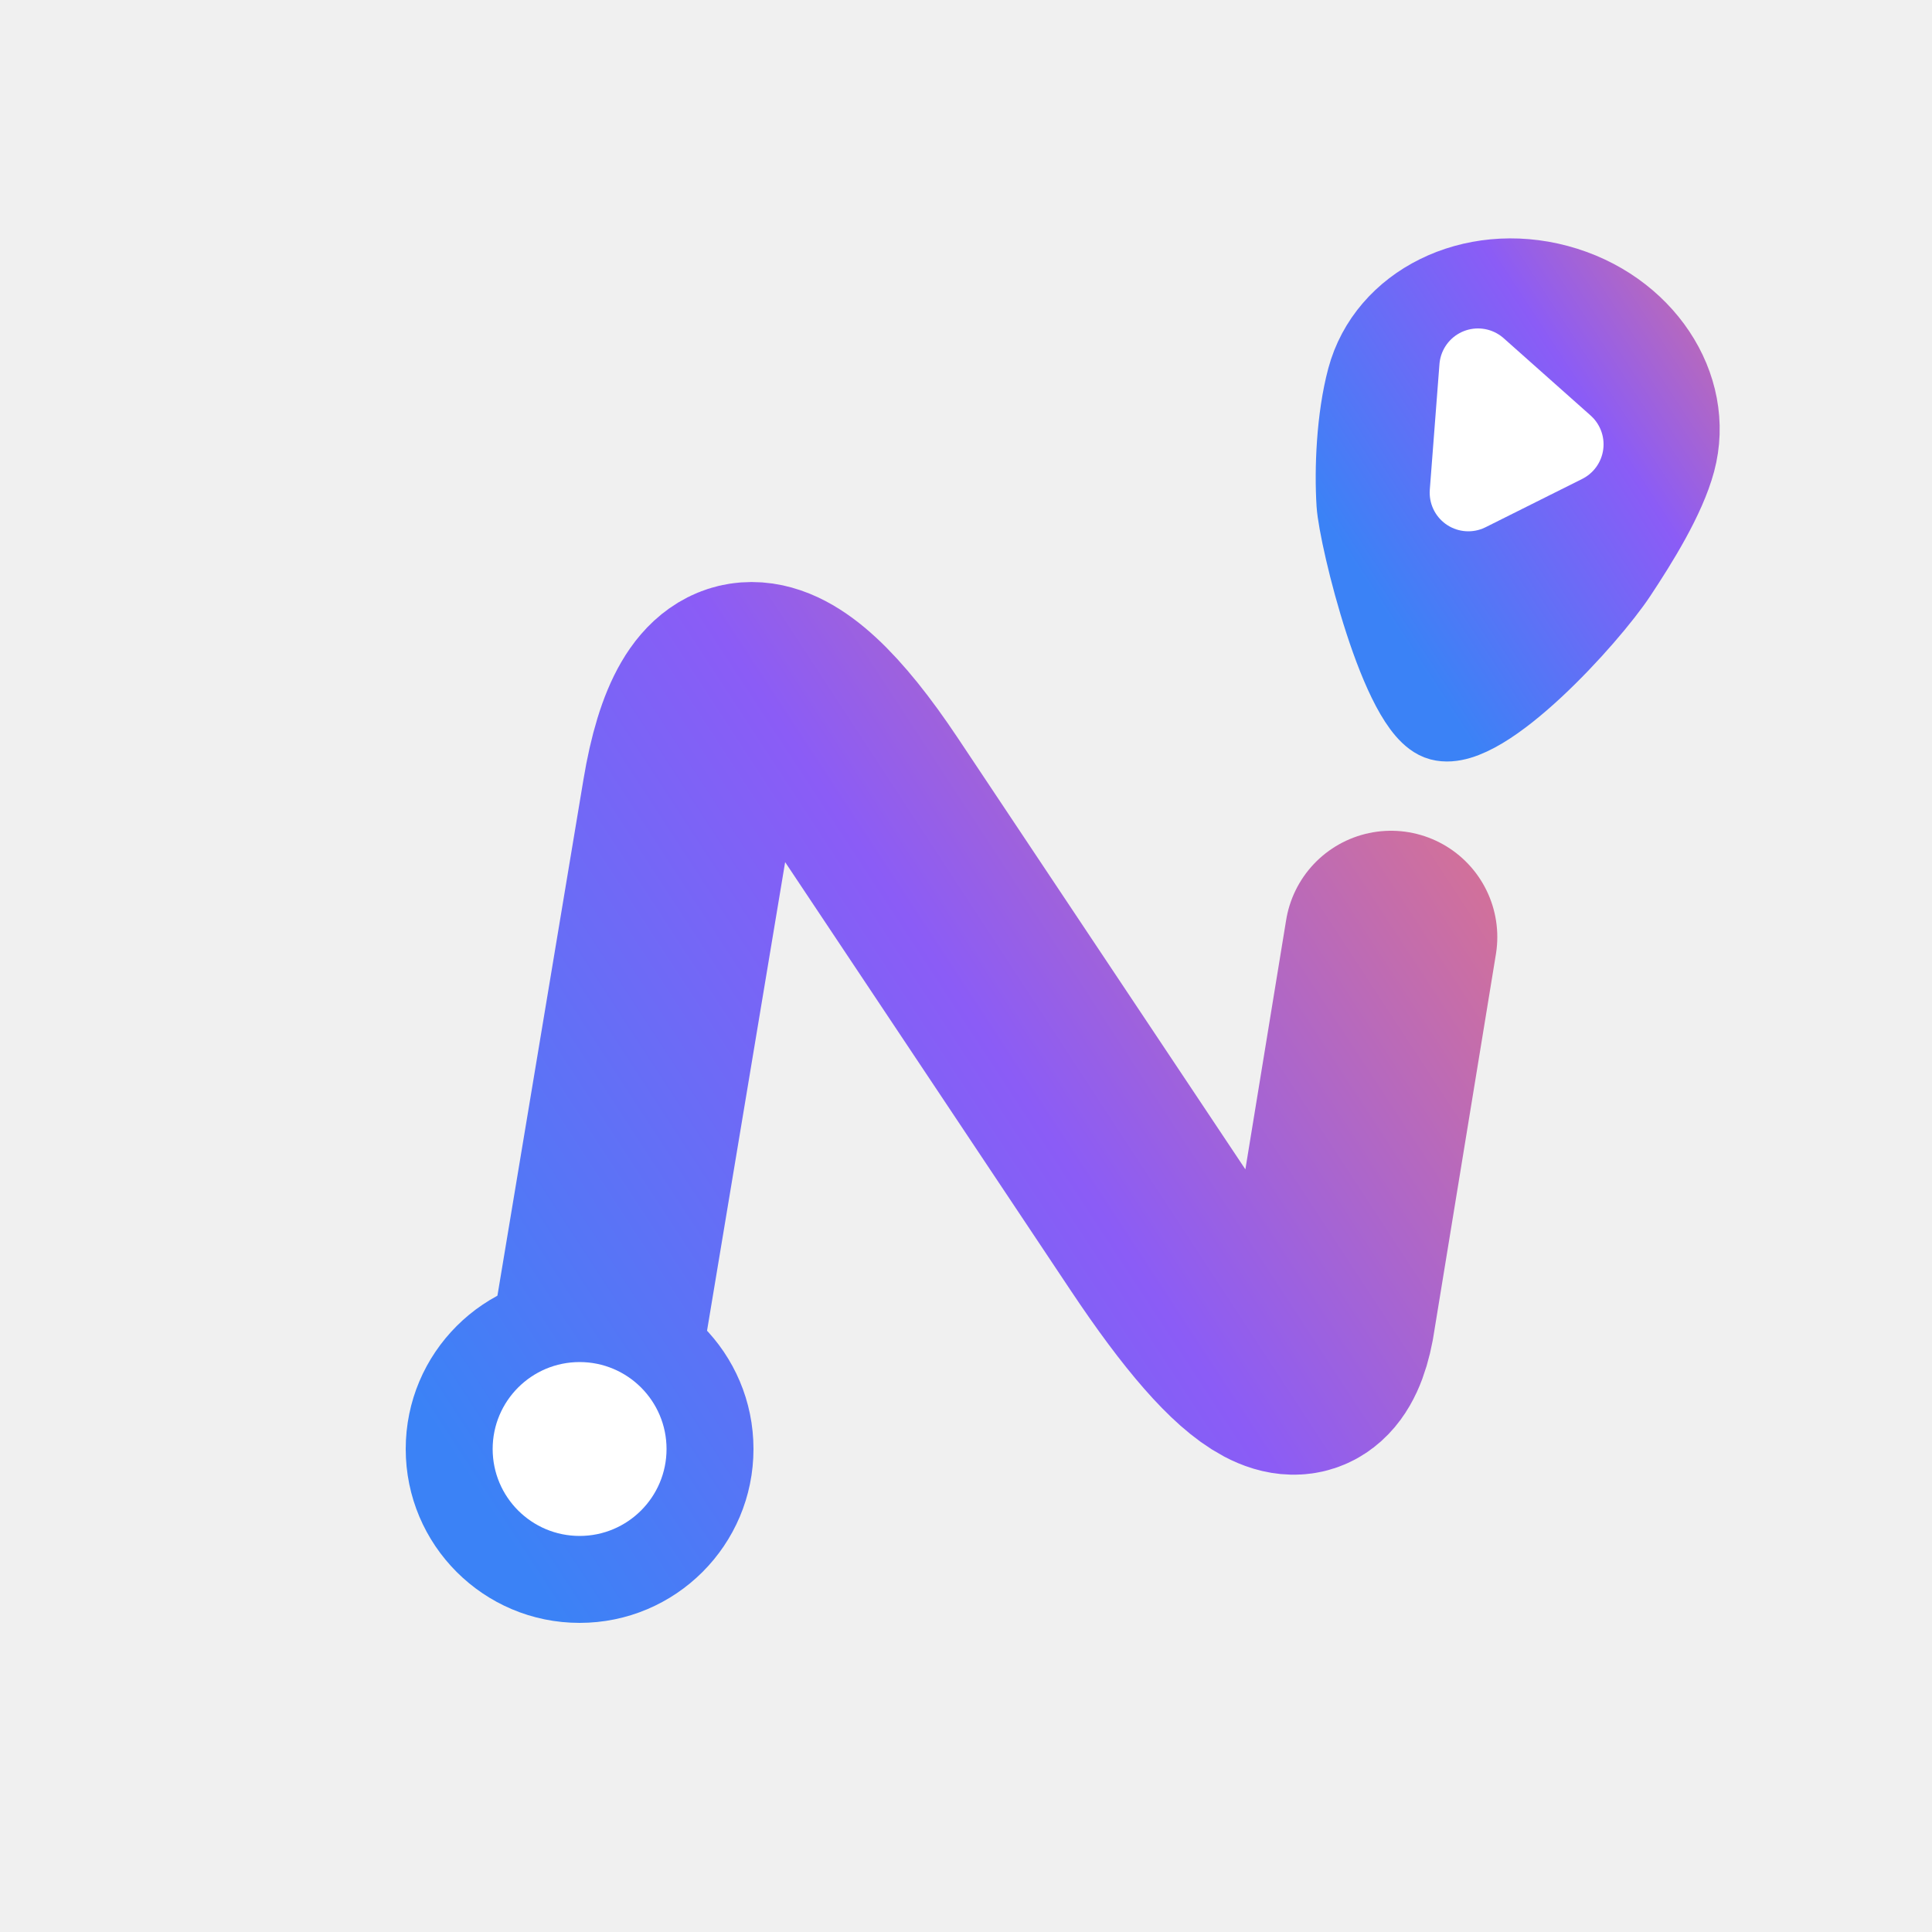
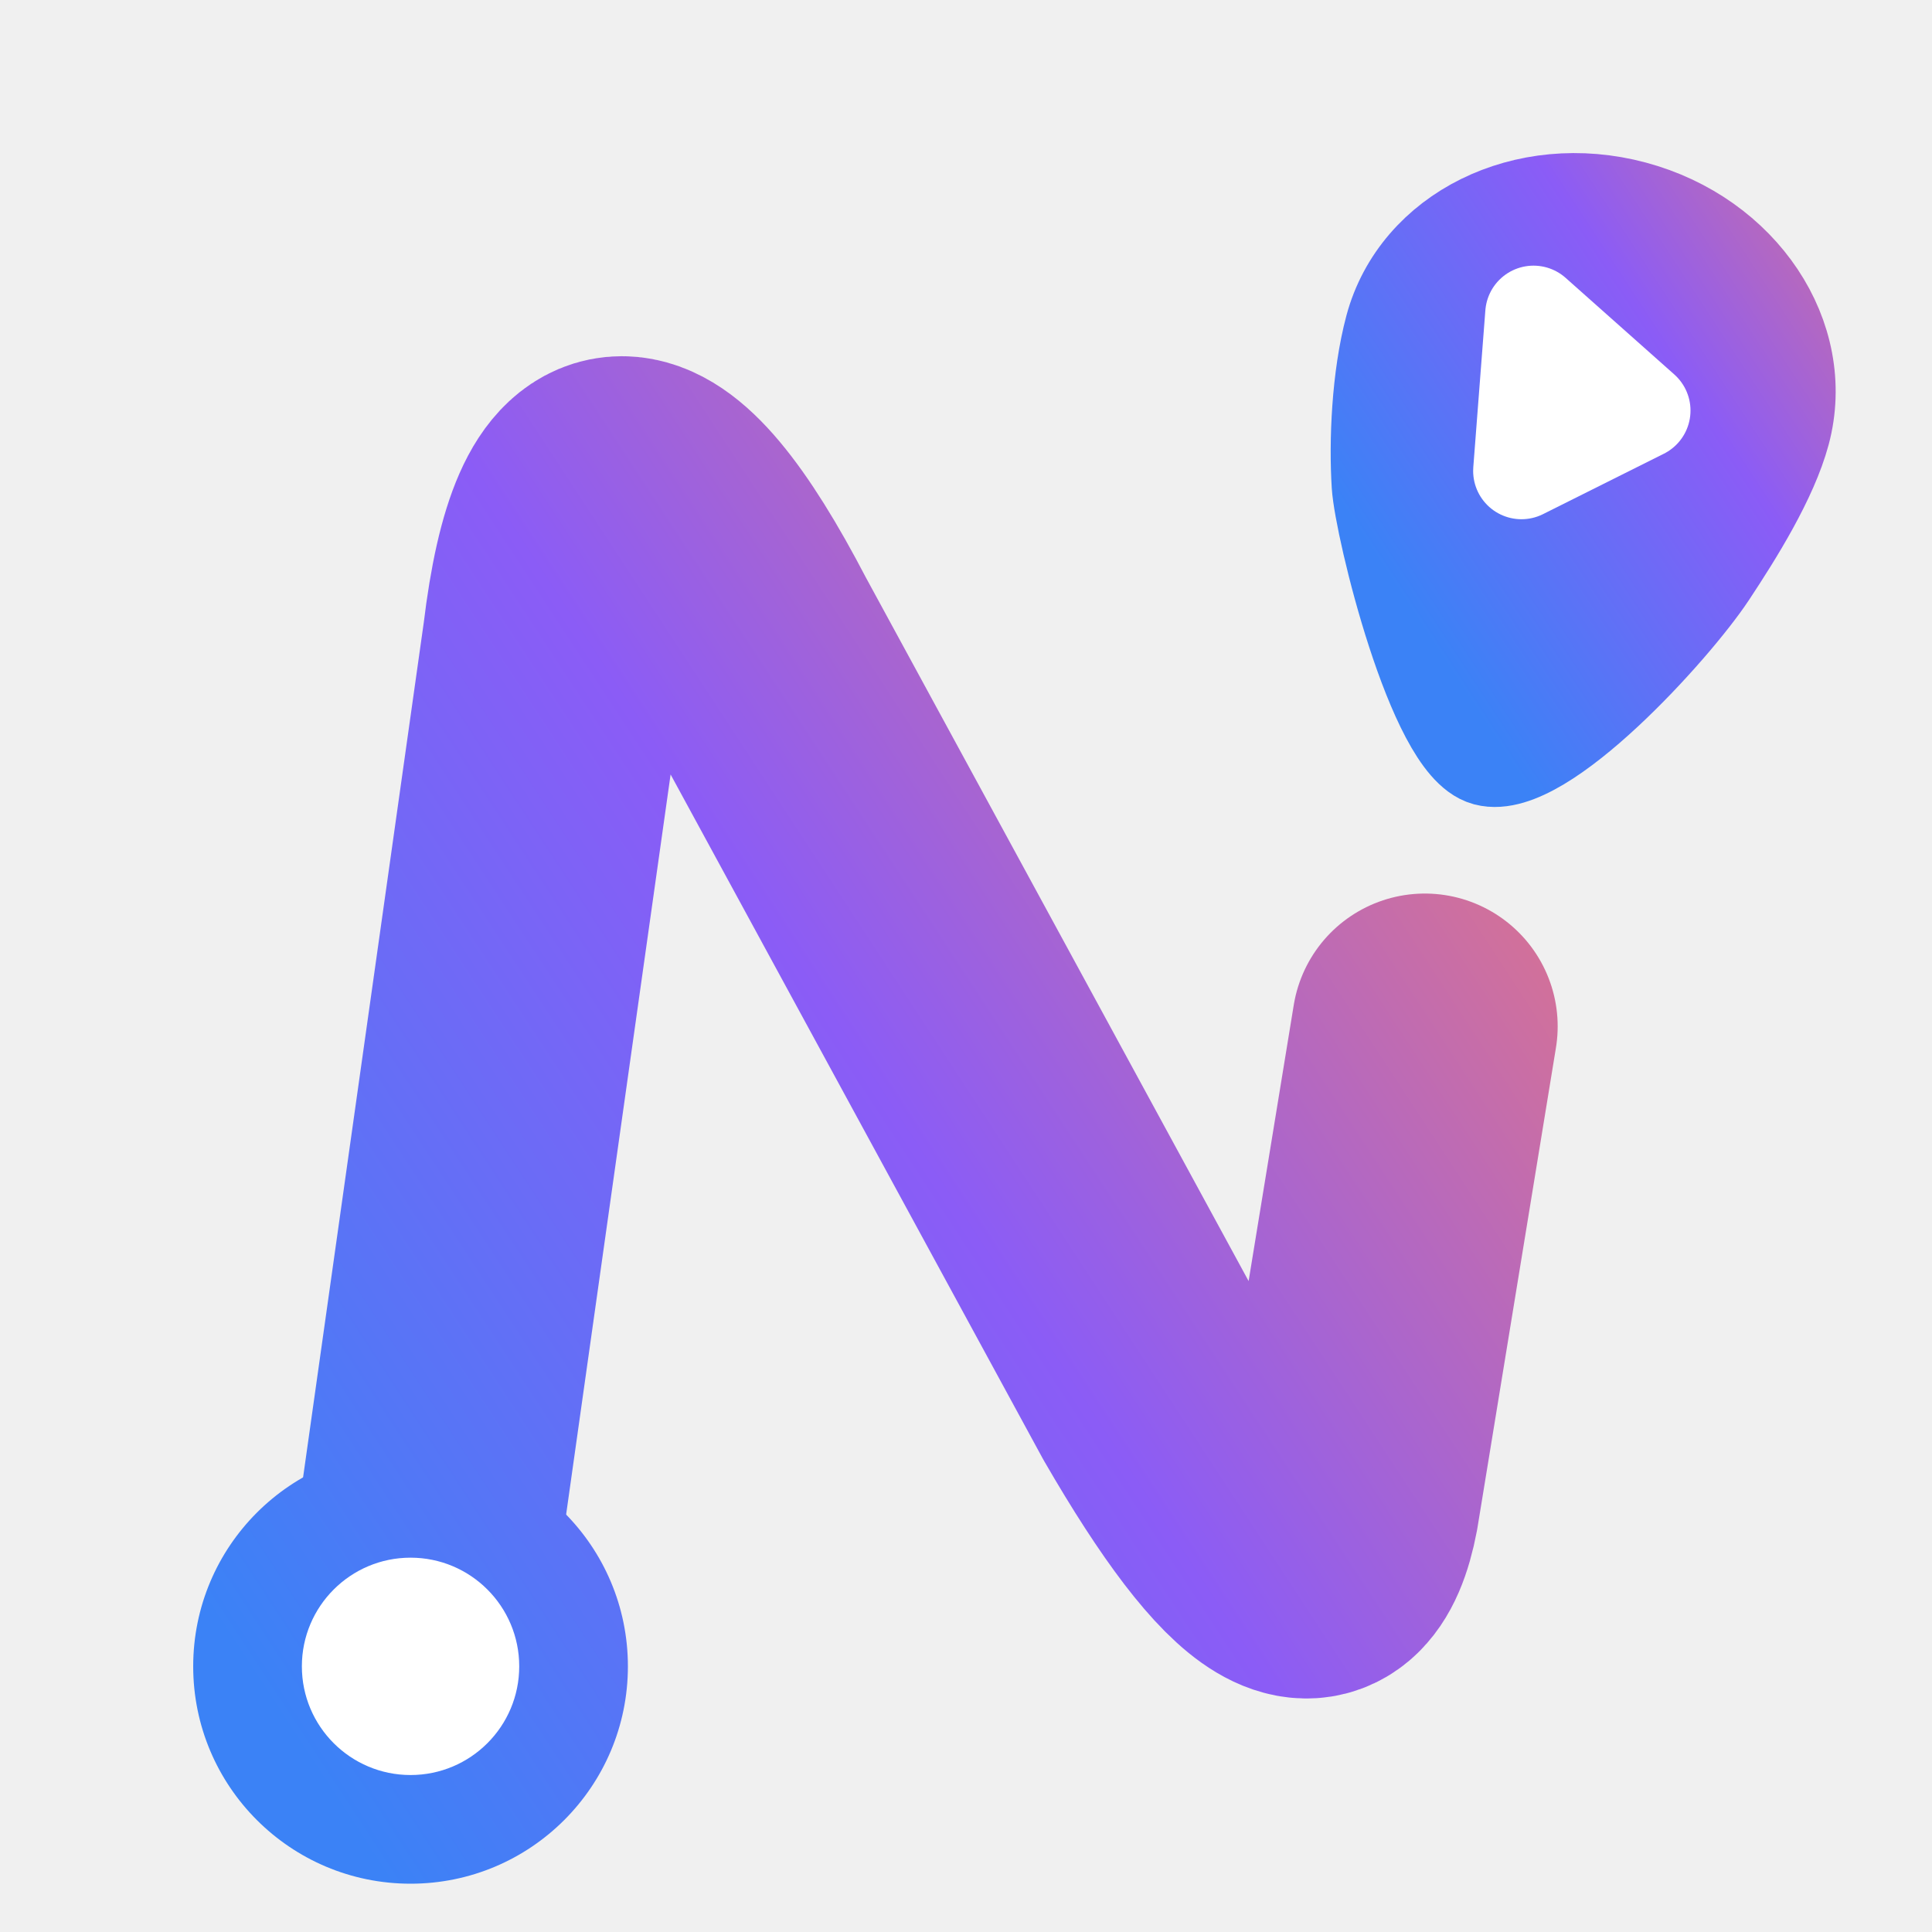
- <svg xmlns="http://www.w3.org/2000/svg" viewBox="0 0 200 200">
+ <svg xmlns="http://www.w3.org/2000/svg" viewBox="26 12 160 160" width="512" height="512">
  <defs>
    <linearGradient id="a" x1="30" y1="125" x2="160" y2="40" gradientUnits="userSpaceOnUse">
      <stop offset="0%" stop-color="#3b82f6" />
      <stop offset="45%" stop-color="#8b5cf6" />
      <stop offset="100%" stop-color="#ff7e5f" />
    </linearGradient>
  </defs>
-   <path d="M 60 150             L 71.25 82.5 Q 75 60 90 82.5             L 120 127.5 Q 135 150 137.5 136.75             L 144 97" fill="none" stroke="url(#a)" stroke-width="22" stroke-linecap="round" stroke-linejoin="round" />
+   <path d="M 60 150             L 72 65 Q 75 40 88 65             L 122 127.5 Q 135 150 137.5 136.75             L 144 97" fill="none" stroke="url(#a)" stroke-width="22" stroke-linecap="round" stroke-linejoin="round" />
  <circle cx="60" cy="150" r="18" fill="url(#a)" />
  <circle cx="60" cy="150" r="9" fill="#fff" />
  <path id="Shape-1-Teardrop" fill="url(#a)" stroke="url(#a)" stroke-width="19" stroke-linejoin="round" transform="translate(140, 25) scale(0.42)" d="m21.65 118.46c-10.06-2.7-20.47-45.45-21-53.76-0.54-8.58-0.03-21.19 2.59-30.99 5-18.64 26.18-29.12 47.4-23.43 21.21 5.68 34.32 25.35 29.33 43.99-2.44 9.1-9.3 20.05-14.44 27.82-7.16 10.83-33.02 39.28-43.88 36.37z" />
  <path fill="#fff" stroke="#fff" stroke-width="8" stroke-linejoin="round" d="m153 38 9 8-10 5z" />
</svg>
